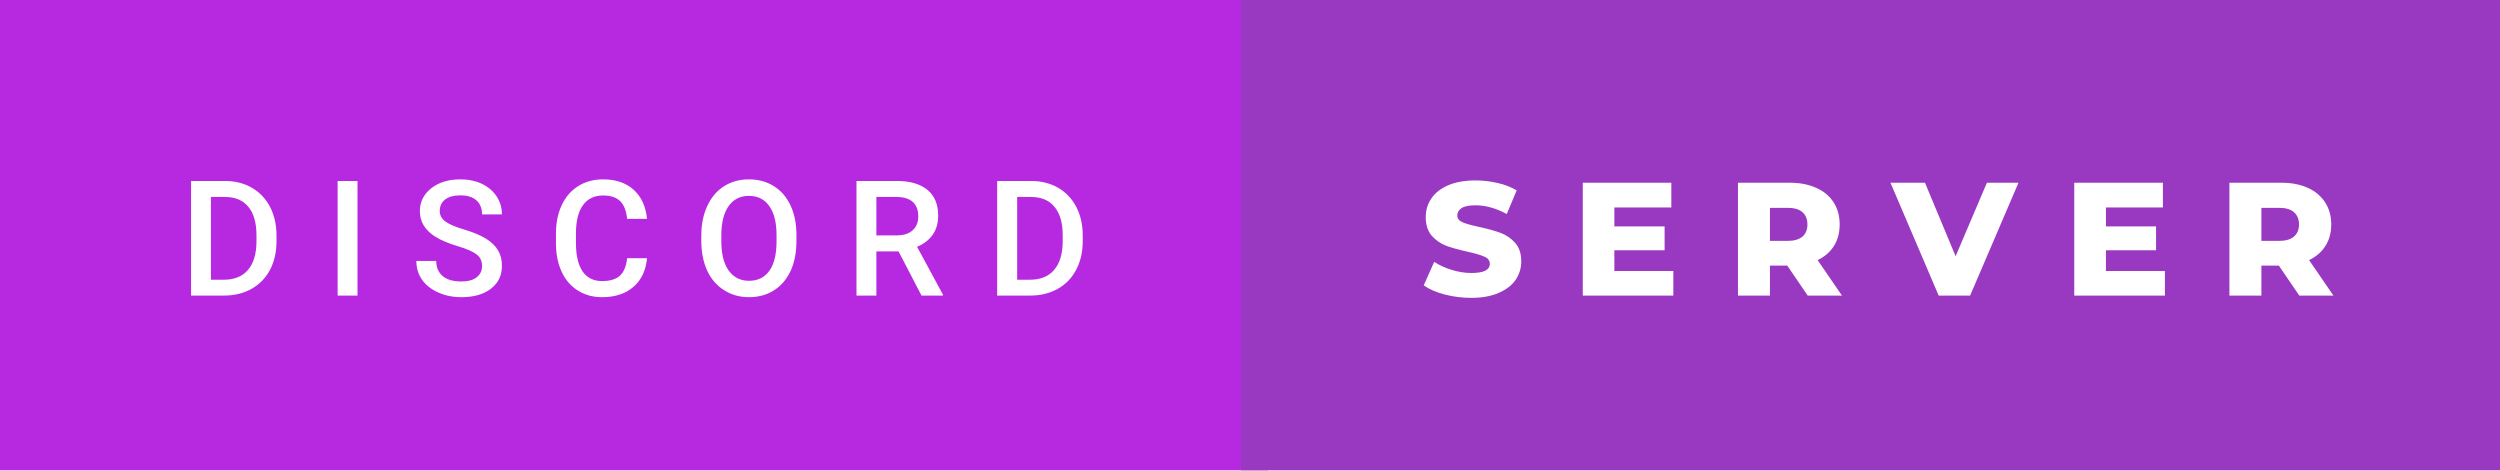
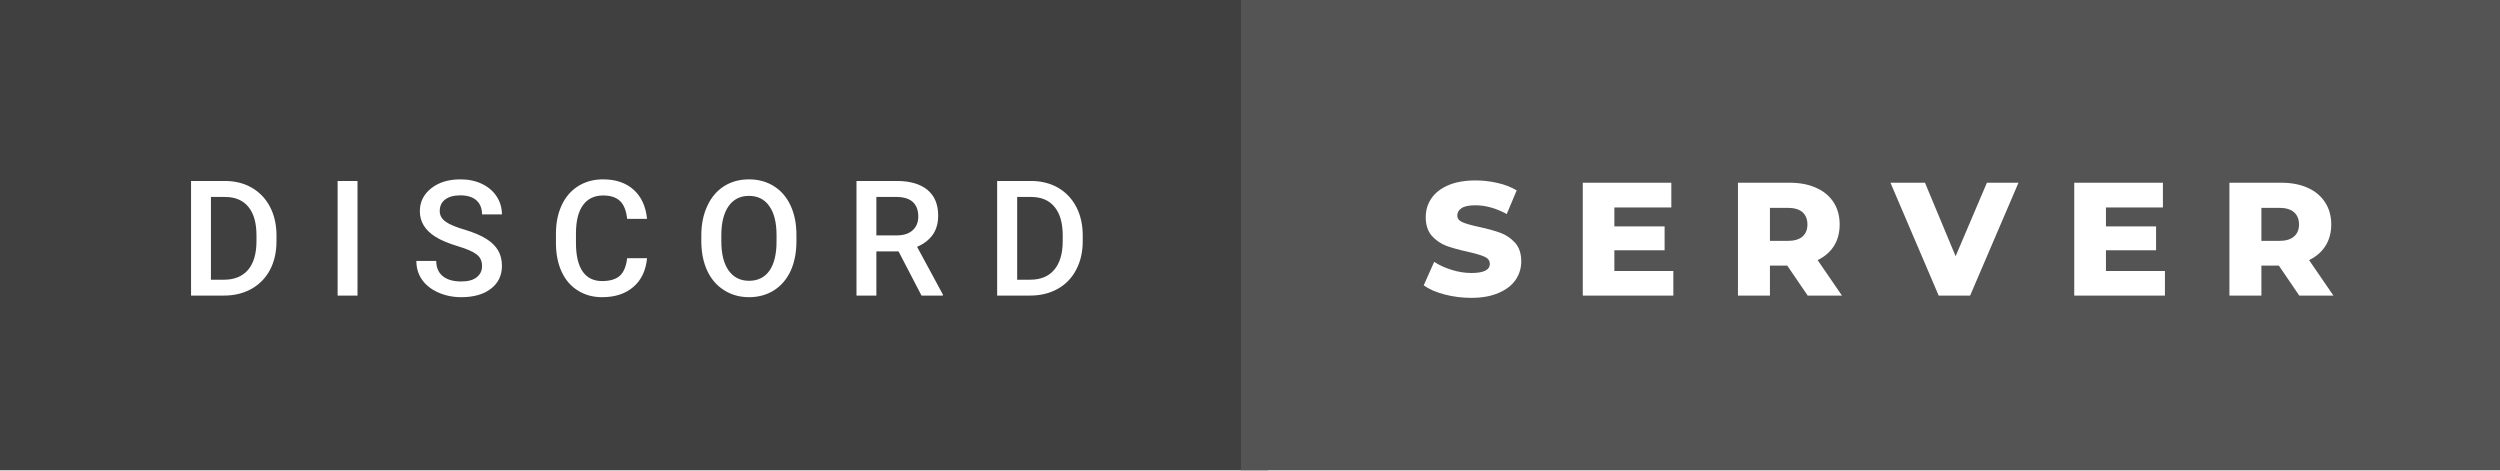
<svg xmlns="http://www.w3.org/2000/svg" width="186.08" height="35" viewBox="0 0 186.08 35">
-   <rect class="svg__rect" x="0" y="0" width="94.37" height="35" fill="#B729E1" />
-   <rect class="svg__rect" x="92.37" y="0" width="93.71" height="35" fill="#9939C1" />
+   <rect class="svg__rect" x="0" y="0" width="94.37" height="35" fill="#404040" />
+   <rect class="svg__rect" x="92.37" y="0" width="93.71" height="35" fill="#545454" />
  <path class="svg__text" d="M16.67 22L14.22 22L14.22 13.47L16.74 13.47Q17.87 13.47 18.74 13.97Q19.62 14.48 20.10 15.40Q20.58 16.33 20.58 17.52L20.58 17.52L20.58 17.95Q20.58 19.16 20.10 20.08Q19.61 21.00 18.72 21.50Q17.83 22 16.67 22L16.67 22ZM15.70 14.66L15.70 20.82L16.67 20.82Q17.83 20.82 18.46 20.09Q19.08 19.36 19.09 17.99L19.09 17.99L19.09 17.52Q19.09 16.13 18.49 15.40Q17.89 14.66 16.74 14.66L16.74 14.66L15.70 14.66ZM26.61 22L25.13 22L25.13 13.47L26.61 13.47L26.61 22ZM30.99 19.42L30.99 19.42L32.47 19.42Q32.47 20.15 32.95 20.55Q33.43 20.95 34.33 20.95L34.33 20.95Q35.10 20.95 35.49 20.63Q35.88 20.32 35.88 19.80L35.88 19.80Q35.88 19.24 35.48 18.94Q35.09 18.63 34.06 18.32Q33.03 18.01 32.42 17.63L32.42 17.63Q31.25 16.90 31.25 15.72L31.25 15.72Q31.25 14.69 32.09 14.02Q32.93 13.35 34.27 13.35L34.27 13.35Q35.16 13.35 35.86 13.68Q36.56 14.01 36.96 14.61Q37.36 15.22 37.36 15.96L37.36 15.96L35.88 15.96Q35.88 15.29 35.46 14.91Q35.04 14.54 34.26 14.54L34.26 14.54Q33.54 14.54 33.13 14.85Q32.73 15.16 32.73 15.71L32.73 15.71Q32.73 16.18 33.17 16.50Q33.60 16.81 34.60 17.10Q35.59 17.40 36.20 17.78Q36.80 18.16 37.08 18.65Q37.36 19.13 37.36 19.79L37.36 19.79Q37.36 20.86 36.54 21.49Q35.73 22.12 34.33 22.12L34.33 22.12Q33.40 22.12 32.62 21.77Q31.85 21.43 31.42 20.83Q30.99 20.22 30.99 19.42ZM41.38 18.19L41.38 18.19L41.38 17.39Q41.38 16.19 41.81 15.27Q42.24 14.35 43.04 13.85Q43.84 13.35 44.89 13.35L44.89 13.35Q46.30 13.35 47.16 14.12Q48.02 14.89 48.16 16.29L48.16 16.29L46.68 16.29Q46.58 15.37 46.15 14.96Q45.72 14.55 44.89 14.55L44.89 14.55Q43.92 14.55 43.40 15.26Q42.88 15.96 42.87 17.33L42.87 17.33L42.87 18.09Q42.87 19.47 43.36 20.20Q43.86 20.92 44.81 20.92L44.81 20.92Q45.69 20.92 46.13 20.53Q46.57 20.14 46.68 19.22L46.68 19.22L48.16 19.22Q48.03 20.59 47.15 21.35Q46.27 22.12 44.81 22.12L44.81 22.12Q43.80 22.12 43.02 21.63Q42.24 21.15 41.82 20.26Q41.40 19.37 41.38 18.19ZM52.20 18.00L52.20 18.00L52.20 17.52Q52.20 16.28 52.65 15.32Q53.09 14.37 53.89 13.86Q54.70 13.35 55.74 13.35Q56.79 13.35 57.59 13.85Q58.40 14.35 58.84 15.29Q59.28 16.23 59.28 17.48L59.28 17.48L59.28 17.96Q59.28 19.21 58.85 20.16Q58.41 21.10 57.61 21.61Q56.80 22.12 55.75 22.12L55.75 22.12Q54.72 22.12 53.91 21.61Q53.09 21.10 52.65 20.17Q52.21 19.23 52.20 18.00ZM53.69 17.46L53.69 17.96Q53.69 19.36 54.23 20.13Q54.78 20.90 55.75 20.90L55.75 20.90Q56.74 20.90 57.27 20.15Q57.80 19.40 57.80 17.96L57.80 17.96L57.80 17.51Q57.80 16.09 57.26 15.34Q56.73 14.58 55.74 14.58L55.74 14.58Q54.78 14.58 54.24 15.33Q53.70 16.09 53.69 17.46L53.69 17.46ZM65.23 22L63.75 22L63.75 13.47L66.75 13.47Q68.22 13.47 69.03 14.13Q69.83 14.79 69.83 16.05L69.83 16.05Q69.83 16.90 69.42 17.48Q69.00 18.06 68.26 18.37L68.26 18.37L70.18 21.92L70.18 22L68.59 22L66.88 18.71L65.23 18.71L65.23 22ZM65.23 14.66L65.23 17.52L66.75 17.52Q67.50 17.52 67.92 17.15Q68.35 16.77 68.35 16.11L68.35 16.11Q68.35 15.43 67.96 15.05Q67.57 14.68 66.79 14.66L66.79 14.66L65.23 14.66ZM76.68 22L74.22 22L74.22 13.47L76.74 13.47Q77.87 13.47 78.75 13.97Q79.63 14.48 80.11 15.40Q80.59 16.33 80.59 17.52L80.59 17.52L80.59 17.95Q80.59 19.16 80.10 20.08Q79.62 21.00 78.73 21.50Q77.83 22 76.68 22L76.68 22ZM75.71 14.66L75.71 20.82L76.67 20.82Q77.84 20.82 78.46 20.09Q79.09 19.36 79.10 17.99L79.10 17.99L79.10 17.52Q79.10 16.13 78.49 15.40Q77.89 14.66 76.74 14.66L76.74 14.66L75.71 14.66Z" fill="#FFFFFF" />
  <path class="svg__text" d="M105.97 21.24L105.97 21.24L106.75 19.49Q107.31 19.86 108.06 20.09Q108.80 20.32 109.52 20.32L109.52 20.32Q110.89 20.32 110.89 19.64L110.89 19.64Q110.89 19.28 110.50 19.11Q110.11 18.93 109.25 18.74L109.25 18.74Q108.30 18.53 107.66 18.30Q107.03 18.06 106.57 17.55Q106.12 17.03 106.12 16.16L106.12 16.16Q106.12 15.39 106.54 14.77Q106.96 14.15 107.79 13.79Q108.63 13.43 109.83 13.43L109.83 13.43Q110.66 13.43 111.47 13.62Q112.27 13.80 112.89 14.17L112.89 14.17L112.15 15.93Q110.95 15.28 109.82 15.28L109.82 15.28Q109.11 15.28 108.79 15.49Q108.47 15.70 108.47 16.04L108.47 16.04Q108.47 16.37 108.85 16.54Q109.24 16.71 110.09 16.89L110.09 16.89Q111.05 17.10 111.68 17.33Q112.31 17.56 112.77 18.07Q113.23 18.58 113.23 19.46L113.23 19.46Q113.23 20.21 112.81 20.83Q112.39 21.44 111.55 21.80Q110.71 22.17 109.51 22.17L109.51 22.17Q108.49 22.17 107.53 21.92Q106.57 21.67 105.97 21.24ZM124.55 22L117.81 22L117.81 13.60L124.40 13.60L124.40 15.44L120.16 15.44L120.16 16.85L123.90 16.85L123.90 18.63L120.16 18.63L120.16 20.17L124.55 20.17L124.55 22ZM131.74 22L129.36 22L129.36 13.60L133.20 13.60Q134.34 13.60 135.18 13.98Q136.02 14.35 136.48 15.06Q136.93 15.76 136.93 16.71L136.93 16.71Q136.93 17.62 136.51 18.30Q136.08 18.98 135.29 19.36L135.29 19.36L137.10 22L134.55 22L133.03 19.77L131.74 19.77L131.74 22ZM131.74 15.47L131.74 17.93L133.05 17.93Q133.79 17.93 134.16 17.61Q134.53 17.29 134.53 16.71L134.53 16.71Q134.53 16.12 134.16 15.79Q133.79 15.47 133.05 15.47L133.05 15.47L131.74 15.47ZM144.30 22L140.71 13.60L143.28 13.60L145.56 19.07L147.89 13.60L150.24 13.60L146.64 22L144.30 22ZM161.14 22L154.39 22L154.39 13.60L160.99 13.60L160.99 15.44L156.75 15.44L156.75 16.85L160.48 16.85L160.48 18.63L156.75 18.63L156.75 20.17L161.14 20.17L161.14 22ZM168.32 22L165.94 22L165.94 13.60L169.79 13.60Q170.93 13.60 171.77 13.98Q172.60 14.35 173.06 15.06Q173.52 15.76 173.52 16.71L173.52 16.71Q173.52 17.62 173.09 18.30Q172.66 18.98 171.87 19.36L171.87 19.36L173.68 22L171.14 22L169.62 19.77L168.32 19.77L168.32 22ZM168.32 15.47L168.32 17.93L169.64 17.93Q170.37 17.93 170.74 17.61Q171.12 17.29 171.12 16.71L171.12 16.71Q171.12 16.12 170.74 15.79Q170.37 15.47 169.64 15.47L169.64 15.47L168.32 15.47Z" fill="#FFFFFF" x="105.37" />
</svg>
